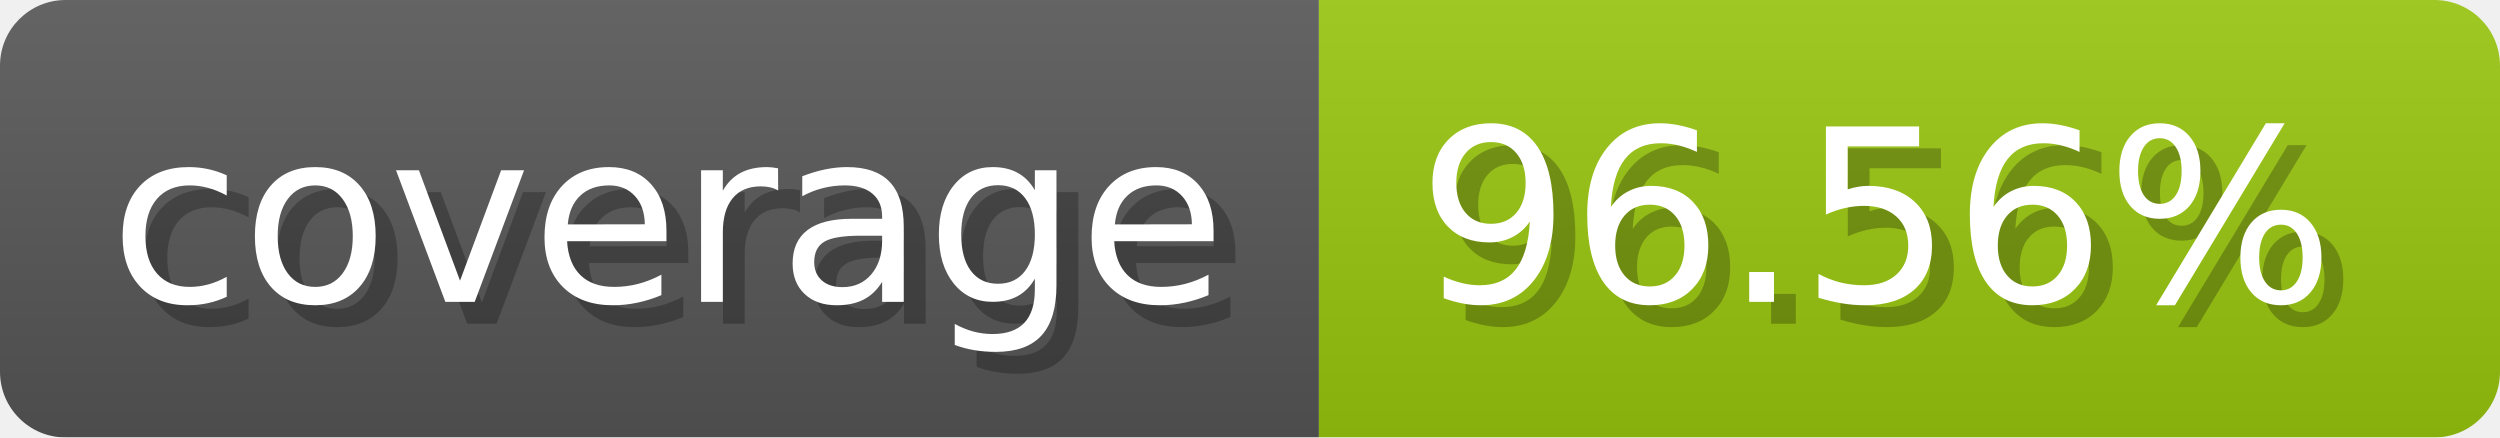
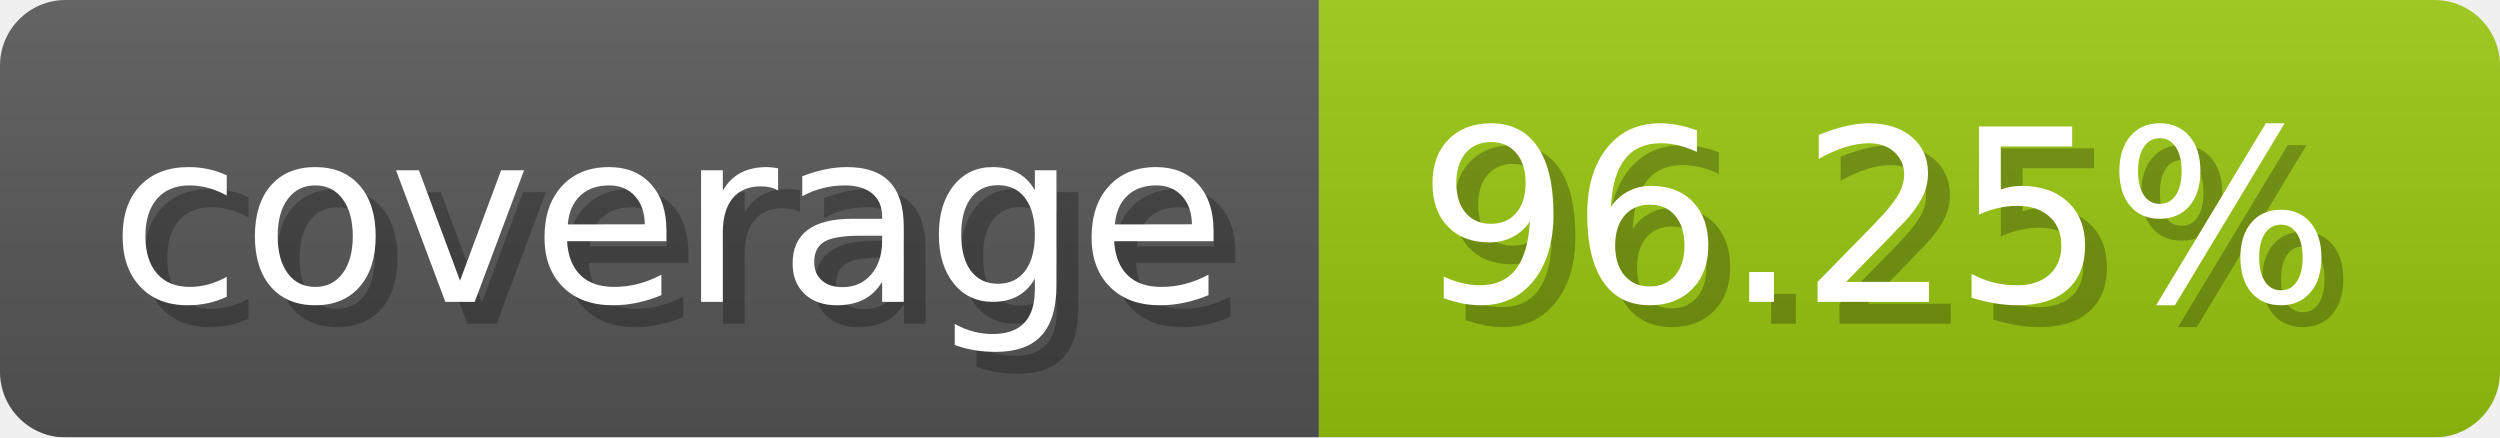
- <svg xmlns="http://www.w3.org/2000/svg" width="114.3" height="20" viewBox="0 0 1143 200" role="img" aria-label="coverage: 96.56%">
-   <linearGradient id="KRdON" x2="0" y2="100%">
+ <svg xmlns="http://www.w3.org/2000/svg" width="114.3" height="20" viewBox="0 0 1143 200" role="img" aria-label="coverage: 96.25%">
+   <linearGradient id="fTvjZ" x2="0" y2="100%">
    <stop offset="0" stop-opacity=".1" stop-color="#EEE" />
    <stop offset="1" stop-opacity=".1" />
  </linearGradient>
-   <mask id="dDIXS">
+   <mask id="TmXqx">
    <rect width="1143" height="200" rx="30" fill="#FFF" />
  </mask>
-   <g mask="url(#dDIXS)">
+   <g mask="url(#TmXqx)">
    <rect width="603" height="200" fill="#555" />
    <rect width="540" height="200" fill="#97c40f" x="603" />
-     <rect width="1143" height="200" fill="url(#KRdON)" />
+     <rect width="1143" height="200" fill="url(#fTvjZ)" />
  </g>
  <g aria-hidden="true" fill="#fff" text-anchor="start" font-family="Verdana,DejaVu Sans,sans-serif" font-size="110">
    <text x="60" y="148" textLength="503" fill="#000" opacity="0.25">coverage</text>
    <text x="50" y="138" textLength="503">coverage</text>
-     <text x="658" y="148" textLength="440" fill="#000" opacity="0.25">96.56%</text>
-     <text x="648" y="138" textLength="440">96.56%</text>
+     <text x="658" y="148" textLength="440" fill="#000" opacity="0.25">96.25%</text>
+     <text x="648" y="138" textLength="440">96.25%</text>
  </g>
</svg>
